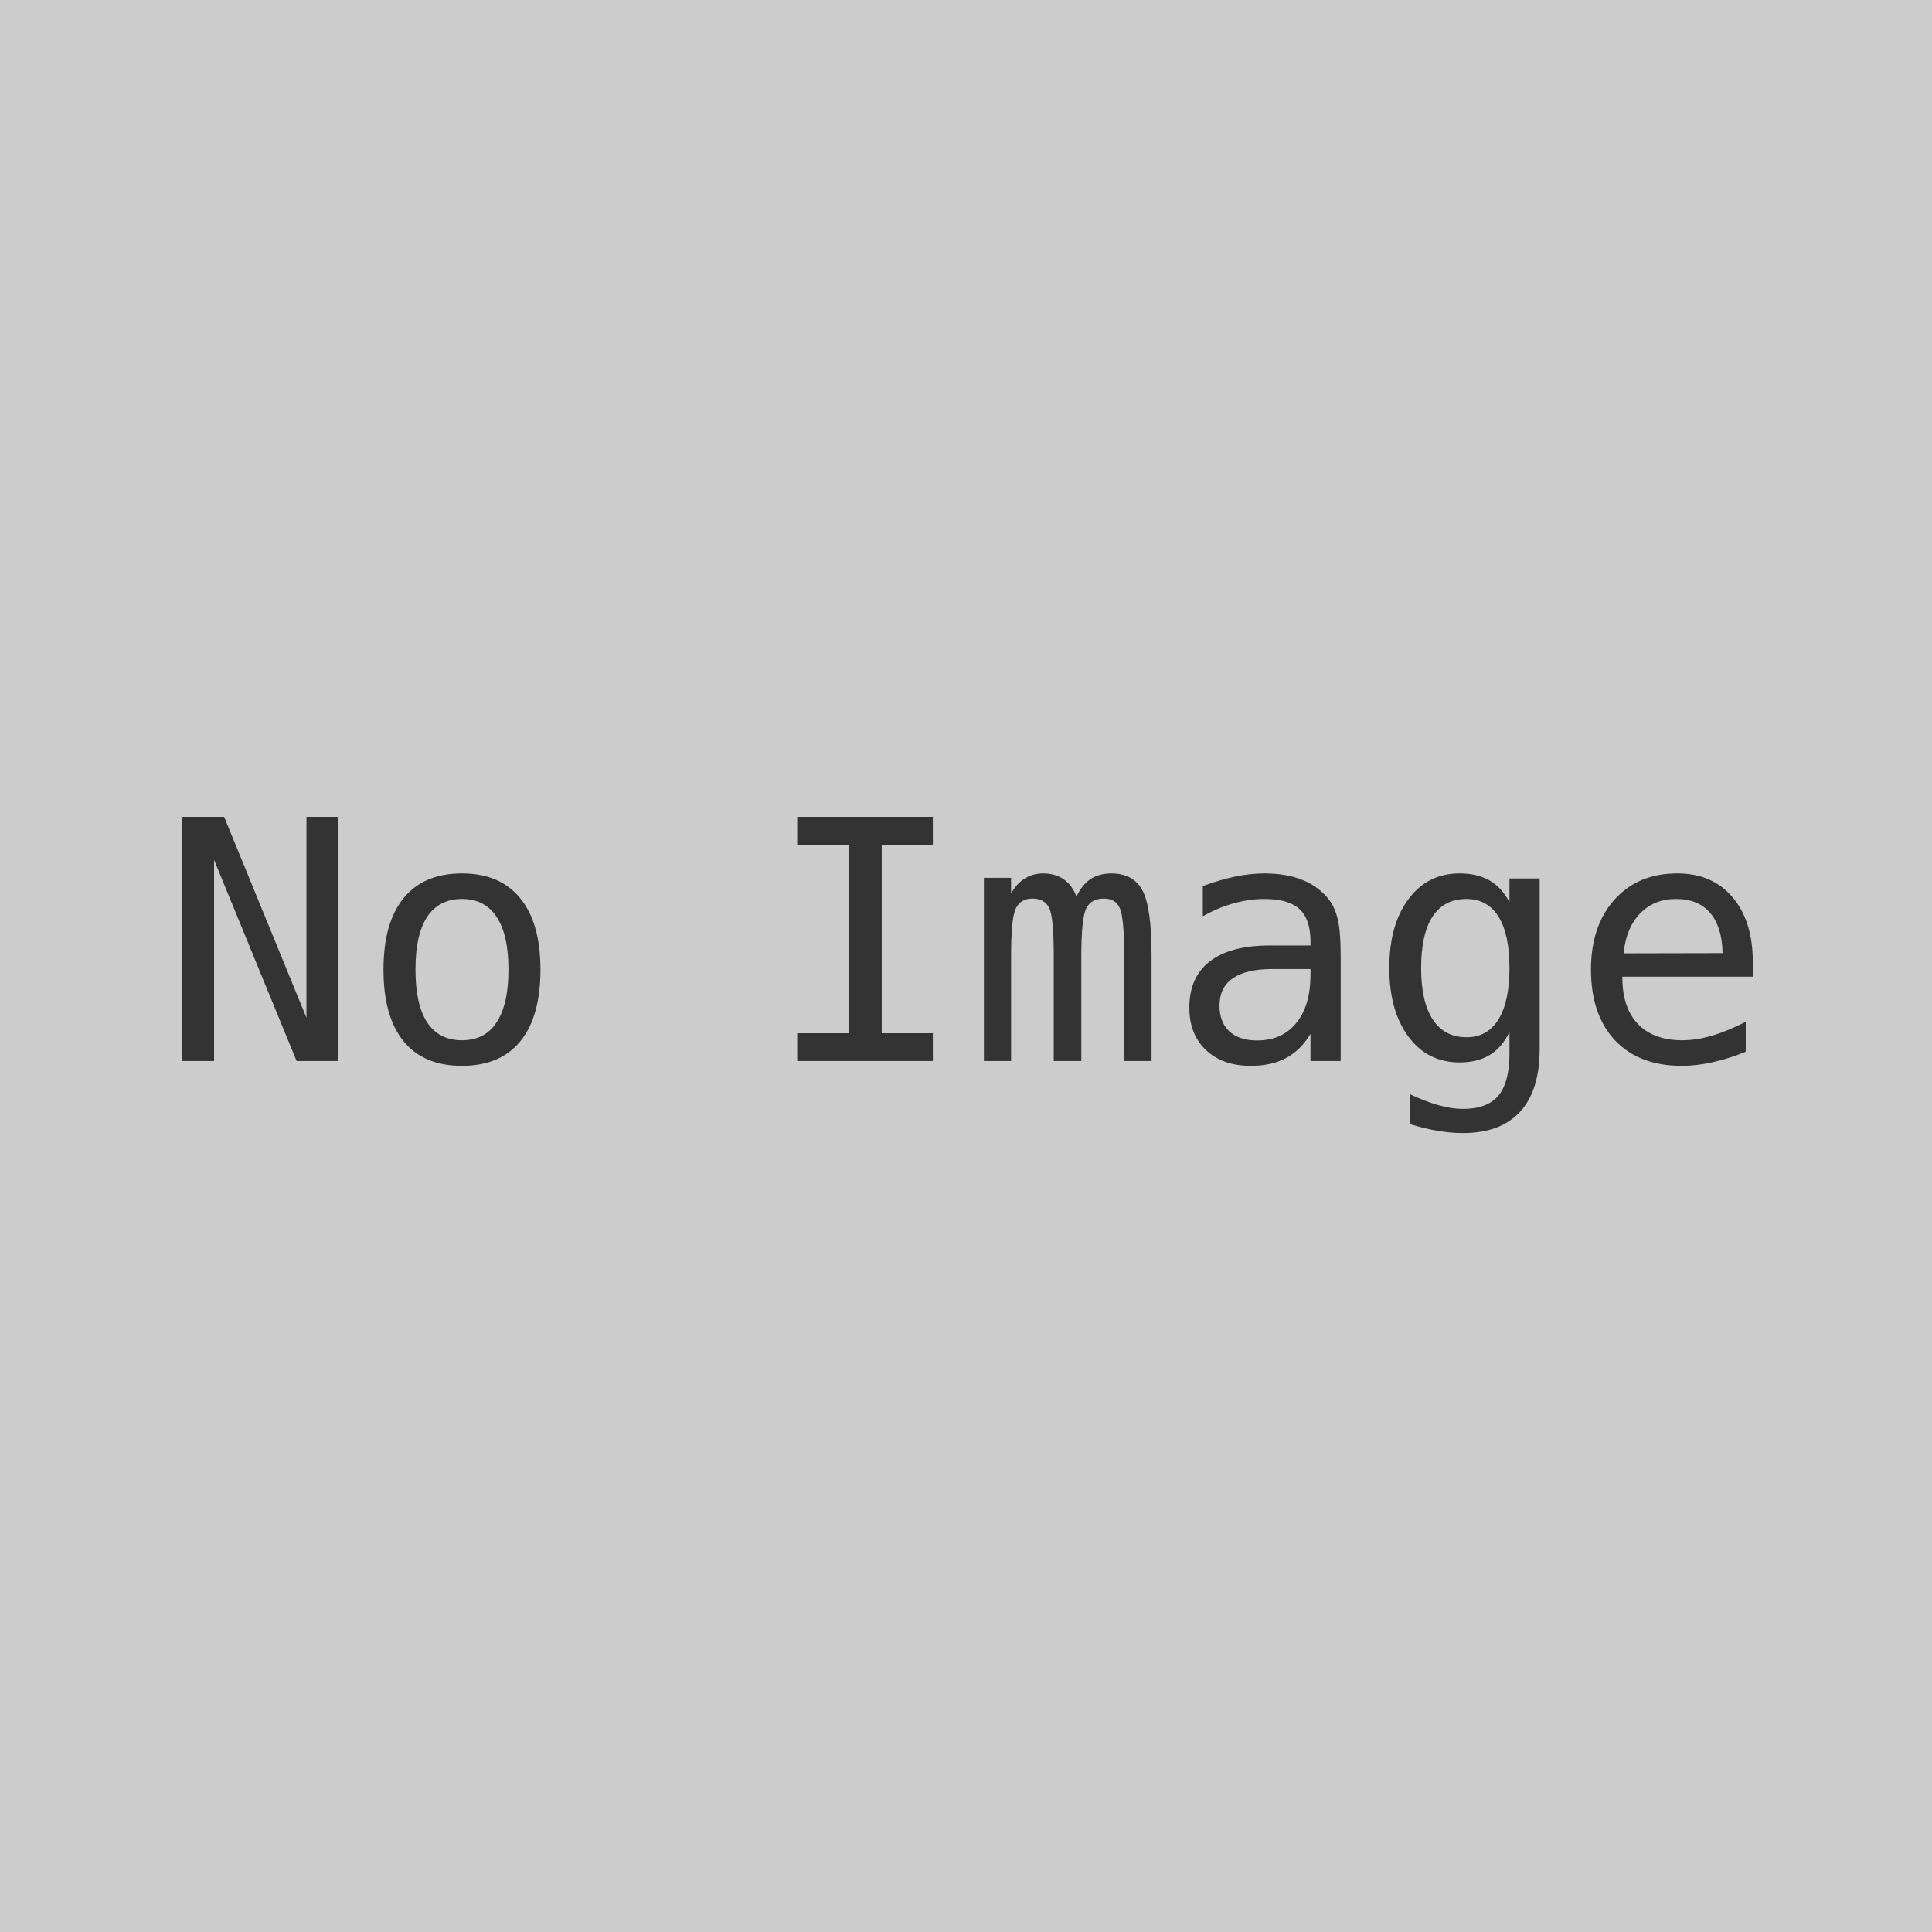
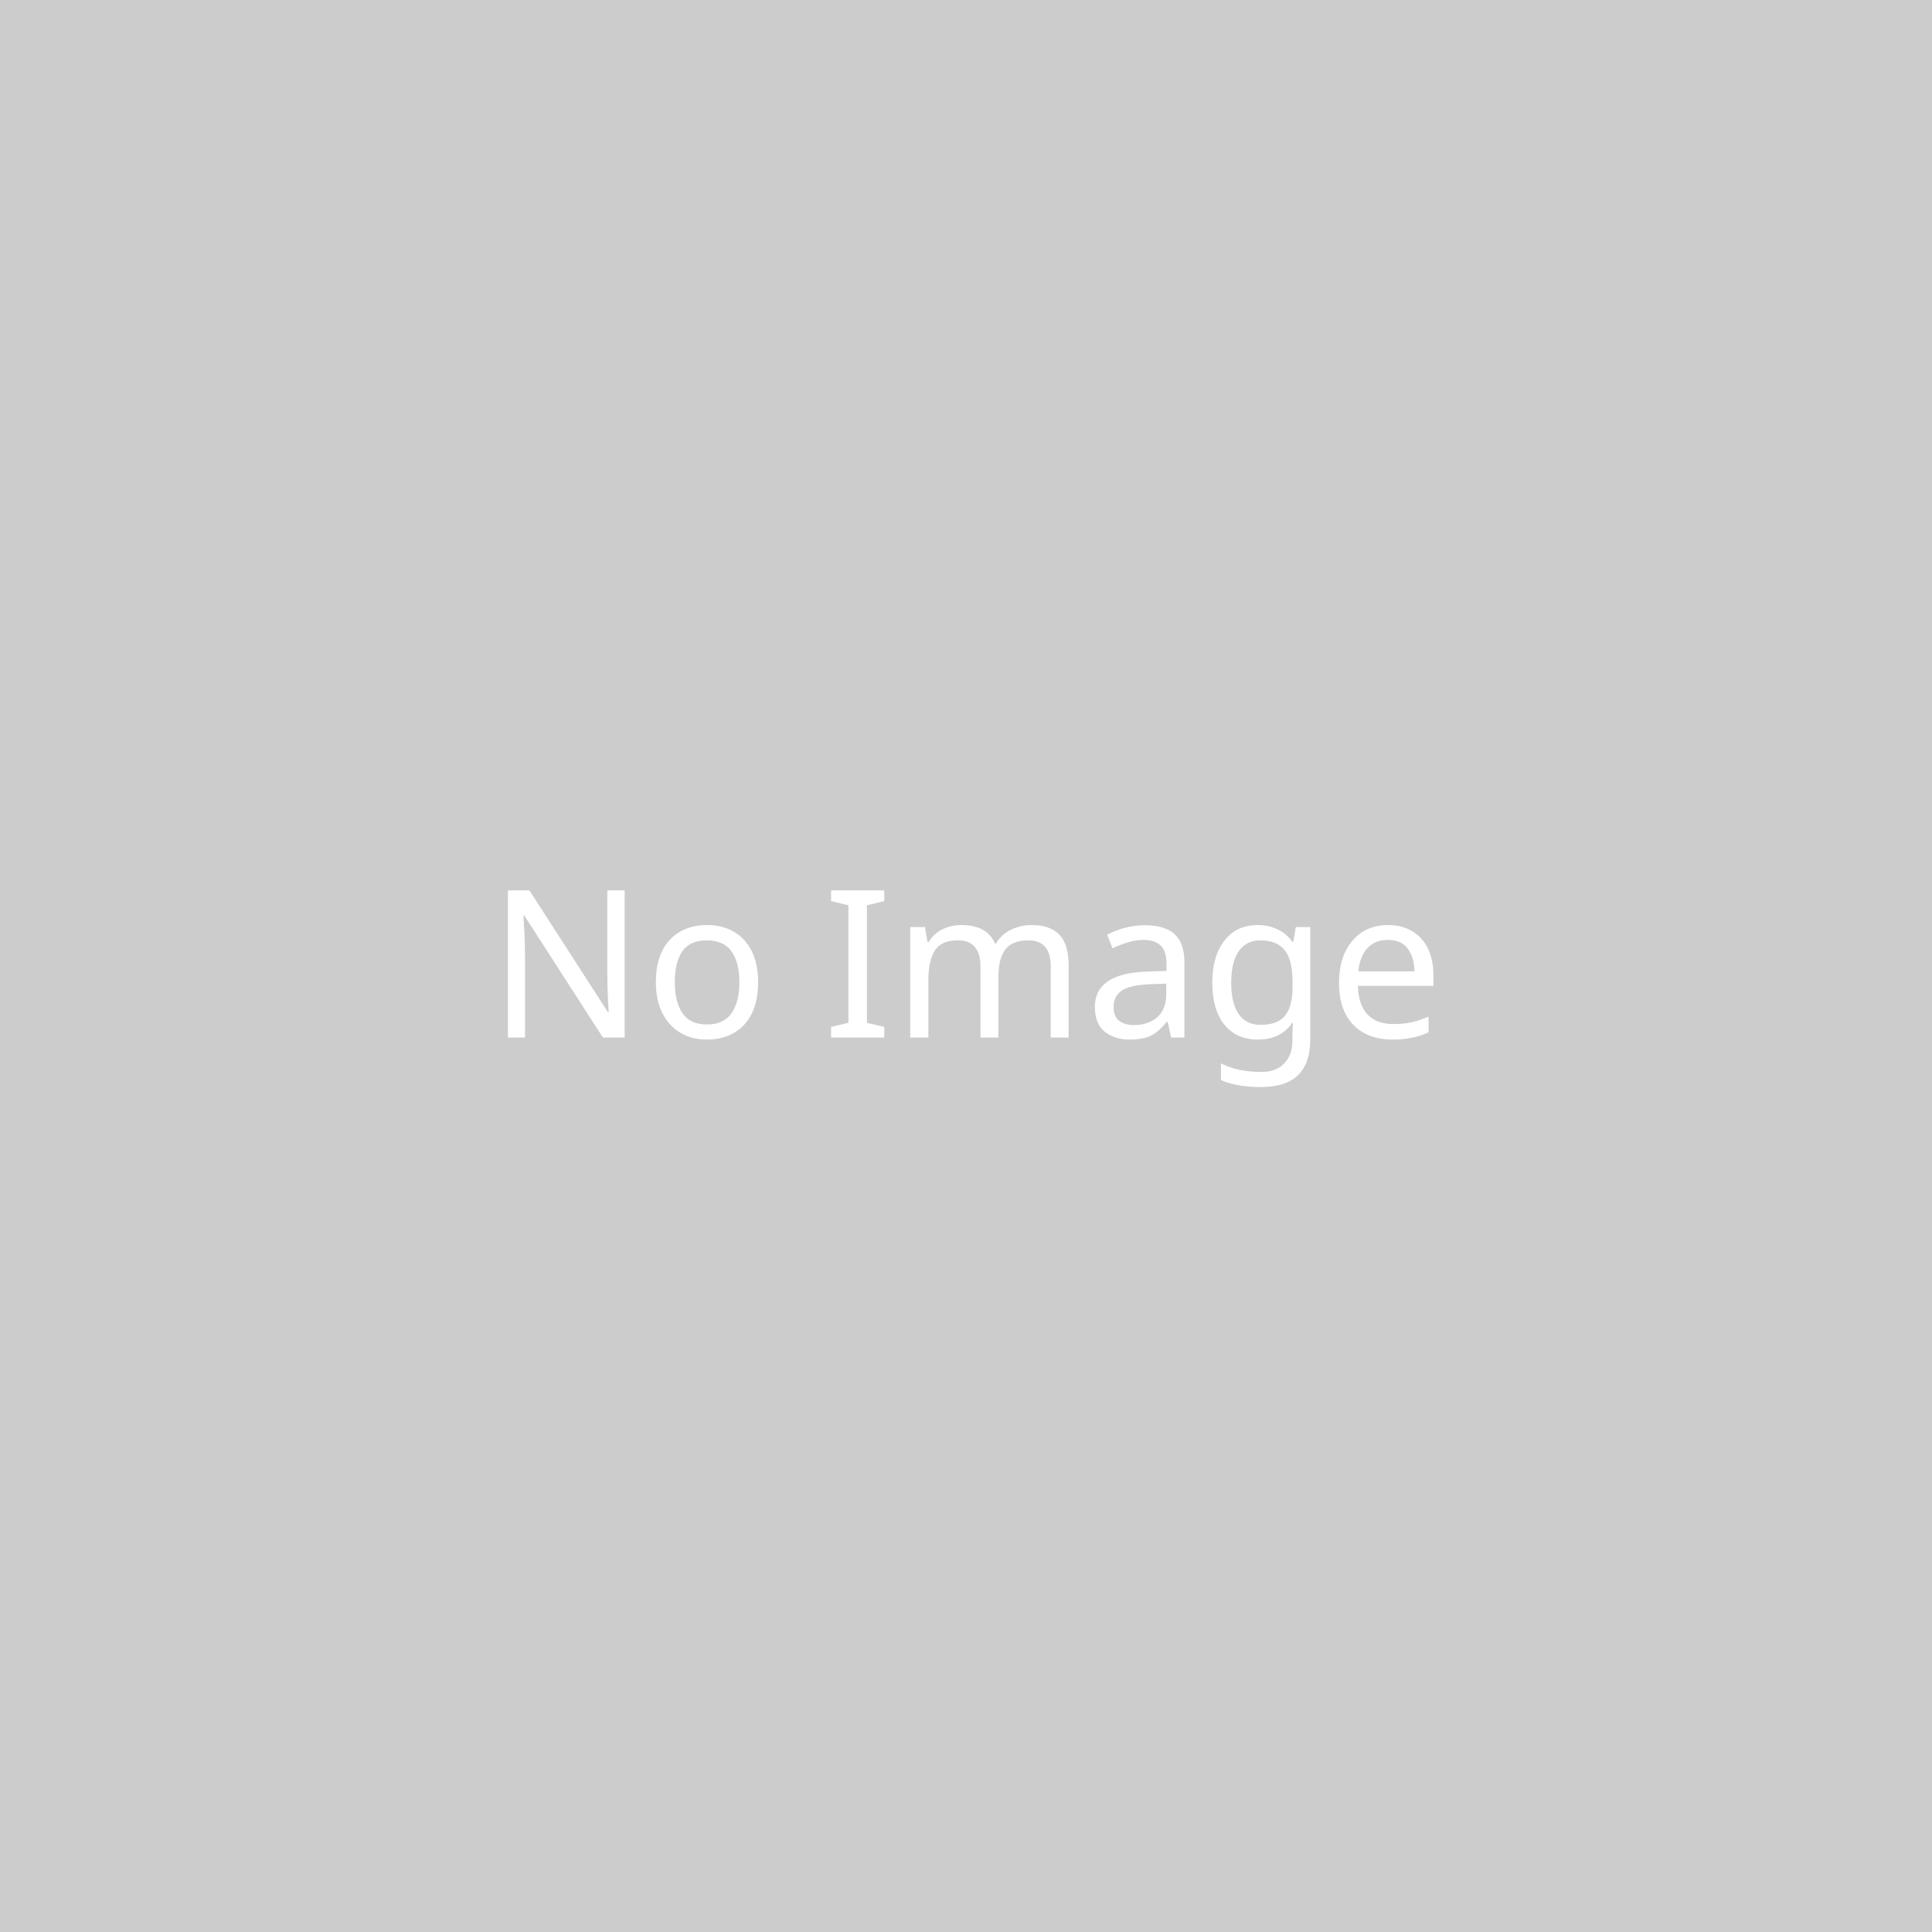
<svg xmlns="http://www.w3.org/2000/svg" width="150" height="150" viewBox="0 0 150 150">
-   <rect width="100%" height="100%" fill="#cccccc" />
-   <text x="50%" y="50%" dominant-baseline="middle" text-anchor="middle" font-family="monospace" font-size="26px" fill="#333333">No Image</text>
+   <rect width="150" height="150" fill="#cccccc" />
+   <text x="50%" y="50%" fill="#ffffff" font-size="16" font-family="sans-serif" text-anchor="middle" dominant-baseline="middle">No Image</text>
</svg>
